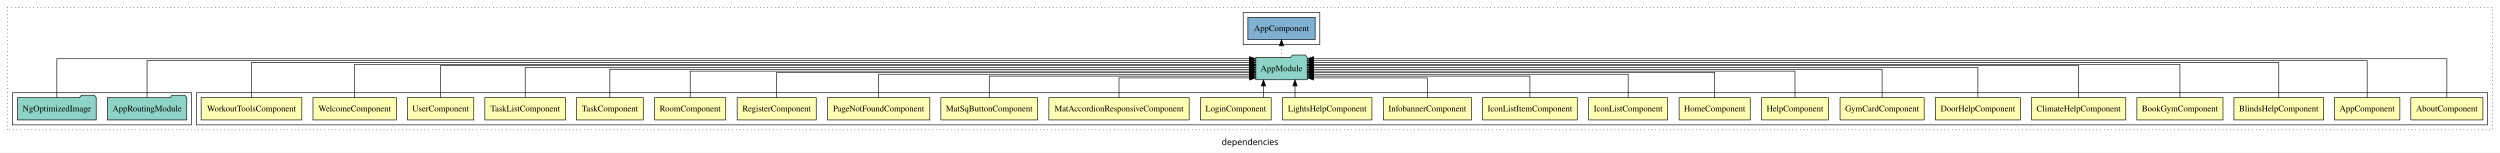
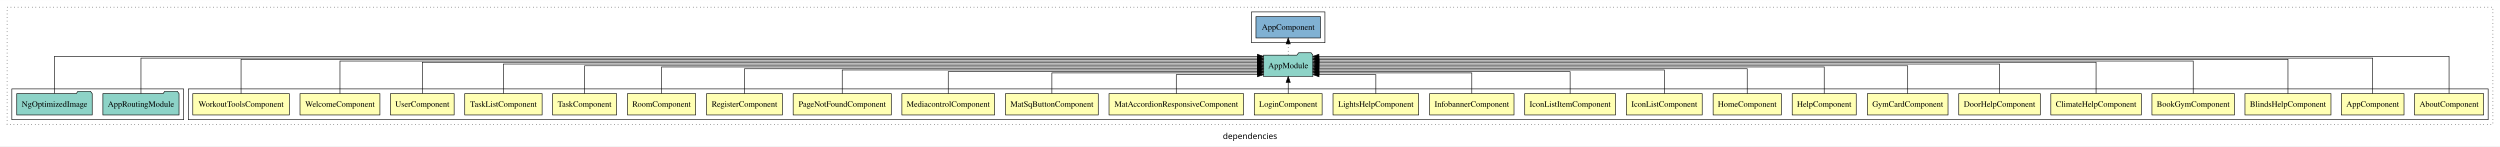
- <svg xmlns="http://www.w3.org/2000/svg" width="4046pt" height="247pt" viewBox="0.00 0.00 4046.00 246.80">
+ <svg xmlns="http://www.w3.org/2000/svg" width="4221pt" height="247pt" viewBox="0.00 0.00 4221.00 246.80">
  <g id="graph0" class="graph" transform="scale(1 1) rotate(0) translate(4 242.8)">
-     <polygon fill="white" stroke="transparent" points="-4,4 -4,-242.8 4042,-242.8 4042,4 -4,4" />
-     <text text-anchor="middle" x="2019" y="-8.2" font-family="sans-serif" font-size="14.00">dependencies</text>
+     <polygon fill="white" stroke="transparent" points="-4,4 -4,-242.8 4217,-242.8 4217,4 -4,4" />
+     <text text-anchor="middle" x="2106.5" y="-8.2" font-family="sans-serif" font-size="14.00">dependencies</text>
    <g id="clust1" class="cluster">
-       <polygon fill="none" stroke="black" stroke-dasharray="1,5" points="8,-32.8 8,-230.8 4030,-230.8 4030,-32.8 8,-32.8" />
+       <polygon fill="none" stroke="black" stroke-dasharray="1,5" points="8,-32.8 8,-230.8 4205,-230.8 4205,-32.8 8,-32.8" />
    </g>
    <g id="clust2" class="cluster">
-       <polygon fill="none" stroke="black" points="314,-40.8 314,-92.8 4022,-92.8 4022,-40.8 314,-40.8" />
-     </g>
-     <g id="clust27" class="cluster">
+       <polygon fill="none" stroke="black" points="314,-40.8 314,-92.8 4197,-92.8 4197,-40.8 314,-40.8" />
+     </g>
+     <g id="clust28" class="cluster">
      <polygon fill="none" stroke="black" points="16,-40.8 16,-92.8 306,-92.8 306,-40.8 16,-40.8" />
    </g>
-     <g id="clust29" class="cluster">
-       <polygon fill="none" stroke="black" points="2008,-170.8 2008,-222.8 2132,-222.8 2132,-170.8 2008,-170.8" />
+     <g id="clust30" class="cluster">
+       <polygon fill="none" stroke="black" points="2109,-170.8 2109,-222.8 2233,-222.8 2233,-170.8 2109,-170.8" />
    </g>
    <g id="node1" class="node">
-       <polygon fill="#ffffb3" stroke="black" points="4014.33,-84.8 3897.67,-84.8 3897.67,-48.8 4014.33,-48.8 4014.33,-84.8" />
-       <text text-anchor="middle" x="3956" y="-62.6" font-family="Times,serif" font-size="14.00">AboutComponent</text>
-     </g>
-     <g id="node25" class="node">
-       <polygon fill="#8dd3c7" stroke="black" points="2111.66,-149.8 2108.66,-153.8 2087.66,-153.8 2084.66,-149.8 2028.34,-149.8 2028.34,-113.8 2111.66,-113.8 2111.66,-149.8" />
-       <text text-anchor="middle" x="2070" y="-127.6" font-family="Times,serif" font-size="14.00">AppModule</text>
+       <polygon fill="#ffffb3" stroke="black" points="4189.33,-84.8 4072.67,-84.8 4072.67,-48.8 4189.33,-48.8 4189.33,-84.8" />
+       <text text-anchor="middle" x="4131" y="-62.6" font-family="Times,serif" font-size="14.00">AboutComponent</text>
+     </g>
+     <g id="node26" class="node">
+       <polygon fill="#8dd3c7" stroke="black" points="2212.66,-149.8 2209.66,-153.8 2188.66,-153.8 2185.66,-149.8 2129.34,-149.8 2129.34,-113.8 2212.66,-113.8 2212.66,-149.8" />
+       <text text-anchor="middle" x="2171" y="-127.6" font-family="Times,serif" font-size="14.00">AppModule</text>
    </g>
    <g id="edge1" class="edge">
-       <path fill="none" stroke="black" d="M3956,-85.18C3956,-109.08 3956,-147.8 3956,-147.8 3956,-147.8 2122.04,-147.8 2122.04,-147.8" />
-       <polygon fill="black" stroke="black" points="2122.04,-144.3 2112.04,-147.8 2122.04,-151.3 2122.04,-144.3" />
+       <path fill="none" stroke="black" d="M4131,-85.18C4131,-109.08 4131,-147.8 4131,-147.8 4131,-147.8 2222.84,-147.8 2222.84,-147.8" />
+       <polygon fill="black" stroke="black" points="2222.84,-144.3 2212.84,-147.8 2222.84,-151.3 2222.84,-144.3" />
    </g>
    <g id="node2" class="node">
-       <polygon fill="#ffffb3" stroke="black" points="3879.94,-84.8 3774.06,-84.8 3774.06,-48.8 3879.94,-48.8 3879.94,-84.8" />
-       <text text-anchor="middle" x="3827" y="-62.6" font-family="Times,serif" font-size="14.00">AppComponent</text>
+       <polygon fill="#ffffb3" stroke="black" points="4054.94,-84.8 3949.06,-84.8 3949.06,-48.8 4054.94,-48.8 4054.94,-84.8" />
+       <text text-anchor="middle" x="4002" y="-62.6" font-family="Times,serif" font-size="14.00">AppComponent</text>
    </g>
    <g id="edge2" class="edge">
-       <path fill="none" stroke="black" d="M3827,-84.89C3827,-107.93 3827,-144.8 3827,-144.8 3827,-144.8 2121.7,-144.8 2121.7,-144.8" />
-       <polygon fill="black" stroke="black" points="2121.7,-141.3 2111.7,-144.8 2121.7,-148.3 2121.7,-141.3" />
+       <path fill="none" stroke="black" d="M4002,-84.89C4002,-107.93 4002,-144.8 4002,-144.8 4002,-144.8 2222.68,-144.8 2222.68,-144.8" />
+       <polygon fill="black" stroke="black" points="2222.68,-141.3 2212.68,-144.8 2222.68,-148.3 2222.68,-141.3" />
    </g>
    <g id="node3" class="node">
-       <polygon fill="#ffffb3" stroke="black" points="3756.61,-84.8 3611.39,-84.8 3611.39,-48.8 3756.61,-48.8 3756.61,-84.8" />
-       <text text-anchor="middle" x="3684" y="-62.6" font-family="Times,serif" font-size="14.00">BlindsHelpComponent</text>
+       <polygon fill="#ffffb3" stroke="black" points="3931.61,-84.8 3786.39,-84.8 3786.39,-48.8 3931.61,-48.8 3931.61,-84.8" />
+       <text text-anchor="middle" x="3859" y="-62.6" font-family="Times,serif" font-size="14.00">BlindsHelpComponent</text>
    </g>
    <g id="edge3" class="edge">
-       <path fill="none" stroke="black" d="M3684,-84.96C3684,-107.15 3684,-141.8 3684,-141.8 3684,-141.8 2121.93,-141.8 2121.93,-141.8" />
-       <polygon fill="black" stroke="black" points="2121.93,-138.3 2111.93,-141.8 2121.93,-145.3 2121.93,-138.3" />
+       <path fill="none" stroke="black" d="M3859,-84.81C3859,-107.29 3859,-142.8 3859,-142.8 3859,-142.8 2222.73,-142.8 2222.73,-142.8" />
+       <polygon fill="black" stroke="black" points="2222.73,-139.3 2212.73,-142.8 2222.73,-146.3 2222.73,-139.3" />
    </g>
    <g id="node4" class="node">
-       <polygon fill="#ffffb3" stroke="black" points="3593.67,-84.8 3454.33,-84.8 3454.33,-48.8 3593.67,-48.8 3593.67,-84.8" />
-       <text text-anchor="middle" x="3524" y="-62.6" font-family="Times,serif" font-size="14.00">BookGymComponent</text>
+       <polygon fill="#ffffb3" stroke="black" points="3768.67,-84.8 3629.33,-84.8 3629.33,-48.8 3768.67,-48.8 3768.67,-84.8" />
+       <text text-anchor="middle" x="3699" y="-62.6" font-family="Times,serif" font-size="14.00">BookGymComponent</text>
    </g>
    <g id="edge4" class="edge">
-       <path fill="none" stroke="black" d="M3524,-84.97C3524,-106.3 3524,-138.8 3524,-138.8 3524,-138.8 2121.95,-138.8 2121.95,-138.8" />
-       <polygon fill="black" stroke="black" points="2121.95,-135.3 2111.95,-138.8 2121.95,-142.3 2121.95,-135.3" />
+       <path fill="none" stroke="black" d="M3699,-84.84C3699,-106.46 3699,-139.8 3699,-139.8 3699,-139.8 2223.06,-139.8 2223.06,-139.8" />
+       <polygon fill="black" stroke="black" points="2223.06,-136.3 2213.06,-139.8 2223.06,-143.3 2223.06,-136.3" />
    </g>
    <g id="node5" class="node">
-       <polygon fill="#ffffb3" stroke="black" points="3436.37,-84.8 3283.63,-84.8 3283.63,-48.8 3436.37,-48.8 3436.37,-84.8" />
-       <text text-anchor="middle" x="3360" y="-62.6" font-family="Times,serif" font-size="14.00">ClimateHelpComponent</text>
+       <polygon fill="#ffffb3" stroke="black" points="3611.37,-84.8 3458.63,-84.8 3458.63,-48.8 3611.37,-48.8 3611.37,-84.8" />
+       <text text-anchor="middle" x="3535" y="-62.6" font-family="Times,serif" font-size="14.00">ClimateHelpComponent</text>
    </g>
    <g id="edge5" class="edge">
-       <path fill="none" stroke="black" d="M3360,-84.83C3360,-105.57 3360,-136.8 3360,-136.8 3360,-136.8 2121.82,-136.8 2121.82,-136.8" />
-       <polygon fill="black" stroke="black" points="2121.82,-133.3 2111.82,-136.8 2121.82,-140.3 2121.82,-133.3" />
+       <path fill="none" stroke="black" d="M3535,-85.08C3535,-106.12 3535,-137.8 3535,-137.8 3535,-137.8 2222.94,-137.8 2222.94,-137.8" />
+       <polygon fill="black" stroke="black" points="2222.94,-134.3 2212.94,-137.8 2222.94,-141.3 2222.94,-134.3" />
    </g>
    <g id="node6" class="node">
-       <polygon fill="#ffffb3" stroke="black" points="3265.82,-84.8 3128.18,-84.8 3128.18,-48.8 3265.82,-48.8 3265.82,-84.8" />
-       <text text-anchor="middle" x="3197" y="-62.6" font-family="Times,serif" font-size="14.00">DoorHelpComponent</text>
+       <polygon fill="#ffffb3" stroke="black" points="3440.82,-84.8 3303.18,-84.8 3303.18,-48.8 3440.82,-48.8 3440.82,-84.8" />
+       <text text-anchor="middle" x="3372" y="-62.6" font-family="Times,serif" font-size="14.00">DoorHelpComponent</text>
    </g>
    <g id="edge6" class="edge">
-       <path fill="none" stroke="black" d="M3197,-85.11C3197,-104.95 3197,-133.8 3197,-133.8 3197,-133.8 2121.78,-133.8 2121.78,-133.8" />
-       <polygon fill="black" stroke="black" points="2121.78,-130.3 2111.78,-133.8 2121.78,-137.3 2121.78,-130.3" />
+       <path fill="none" stroke="black" d="M3372,-85.02C3372,-105.17 3372,-134.8 3372,-134.8 3372,-134.8 2222.69,-134.8 2222.69,-134.8" />
+       <polygon fill="black" stroke="black" points="2222.69,-131.3 2212.69,-134.8 2222.69,-138.3 2222.69,-131.3" />
    </g>
    <g id="node7" class="node">
-       <polygon fill="#ffffb3" stroke="black" points="3110.05,-84.8 2973.95,-84.8 2973.95,-48.8 3110.05,-48.8 3110.05,-84.8" />
-       <text text-anchor="middle" x="3042" y="-62.6" font-family="Times,serif" font-size="14.00">GymCardComponent</text>
+       <polygon fill="#ffffb3" stroke="black" points="3285.05,-84.8 3148.95,-84.8 3148.95,-48.8 3285.05,-48.8 3285.05,-84.8" />
+       <text text-anchor="middle" x="3217" y="-62.6" font-family="Times,serif" font-size="14.00">GymCardComponent</text>
    </g>
    <g id="edge7" class="edge">
-       <path fill="none" stroke="black" d="M3042,-84.97C3042,-103.89 3042,-130.8 3042,-130.8 3042,-130.8 2121.77,-130.8 2121.77,-130.8" />
-       <polygon fill="black" stroke="black" points="2121.77,-127.3 2111.77,-130.8 2121.77,-134.3 2121.77,-127.3" />
+       <path fill="none" stroke="black" d="M3217,-84.91C3217,-104.14 3217,-131.8 3217,-131.8 3217,-131.8 2222.97,-131.8 2222.97,-131.8" />
+       <polygon fill="black" stroke="black" points="2222.97,-128.3 2212.97,-131.8 2222.97,-135.3 2222.97,-128.3" />
    </g>
    <g id="node8" class="node">
-       <polygon fill="#ffffb3" stroke="black" points="2955.05,-84.8 2846.95,-84.8 2846.95,-48.8 2955.05,-48.8 2955.05,-84.8" />
-       <text text-anchor="middle" x="2901" y="-62.6" font-family="Times,serif" font-size="14.00">HelpComponent</text>
+       <polygon fill="#ffffb3" stroke="black" points="3130.05,-84.8 3021.95,-84.8 3021.95,-48.8 3130.05,-48.8 3130.05,-84.8" />
+       <text text-anchor="middle" x="3076" y="-62.6" font-family="Times,serif" font-size="14.00">HelpComponent</text>
    </g>
    <g id="edge8" class="edge">
-       <path fill="none" stroke="black" d="M2901,-85.1C2901,-103.07 2901,-127.8 2901,-127.8 2901,-127.8 2121.78,-127.8 2121.78,-127.8" />
-       <polygon fill="black" stroke="black" points="2121.78,-124.3 2111.78,-127.8 2121.78,-131.3 2121.78,-124.3" />
+       <path fill="none" stroke="black" d="M3076,-85.02C3076,-103.63 3076,-129.8 3076,-129.8 3076,-129.8 2222.83,-129.8 2222.83,-129.8" />
+       <polygon fill="black" stroke="black" points="2222.84,-126.3 2212.83,-129.8 2222.83,-133.3 2222.84,-126.3" />
    </g>
    <g id="node9" class="node">
-       <polygon fill="#ffffb3" stroke="black" points="2828.55,-84.8 2713.45,-84.8 2713.45,-48.8 2828.55,-48.8 2828.55,-84.8" />
-       <text text-anchor="middle" x="2771" y="-62.6" font-family="Times,serif" font-size="14.00">HomeComponent</text>
+       <polygon fill="#ffffb3" stroke="black" points="3003.55,-84.8 2888.45,-84.8 2888.45,-48.8 3003.55,-48.8 3003.55,-84.8" />
+       <text text-anchor="middle" x="2946" y="-62.6" font-family="Times,serif" font-size="14.00">HomeComponent</text>
    </g>
    <g id="edge9" class="edge">
-       <path fill="none" stroke="black" d="M2771,-84.82C2771,-102.17 2771,-125.8 2771,-125.8 2771,-125.8 2121.75,-125.8 2121.75,-125.8" />
-       <polygon fill="black" stroke="black" points="2121.75,-122.3 2111.75,-125.8 2121.75,-129.3 2121.75,-122.3" />
+       <path fill="none" stroke="black" d="M2946,-84.8C2946,-102.48 2946,-126.8 2946,-126.8 2946,-126.8 2222.67,-126.8 2222.67,-126.8" />
+       <polygon fill="black" stroke="black" points="2222.67,-123.3 2212.67,-126.8 2222.67,-130.3 2222.67,-123.3" />
    </g>
    <g id="node10" class="node">
-       <polygon fill="#ffffb3" stroke="black" points="2694.99,-84.8 2567.01,-84.8 2567.01,-48.8 2694.99,-48.8 2694.99,-84.8" />
-       <text text-anchor="middle" x="2631" y="-62.6" font-family="Times,serif" font-size="14.00">IconListComponent</text>
+       <polygon fill="#ffffb3" stroke="black" points="2869.99,-84.8 2742.01,-84.8 2742.01,-48.8 2869.99,-48.8 2869.99,-84.8" />
+       <text text-anchor="middle" x="2806" y="-62.6" font-family="Times,serif" font-size="14.00">IconListComponent</text>
    </g>
    <g id="edge10" class="edge">
-       <path fill="none" stroke="black" d="M2631,-84.83C2631,-101.2 2631,-122.8 2631,-122.8 2631,-122.8 2121.71,-122.8 2121.71,-122.8" />
-       <polygon fill="black" stroke="black" points="2121.71,-119.3 2111.71,-122.8 2121.71,-126.3 2121.71,-119.3" />
+       <path fill="none" stroke="black" d="M2806,-84.83C2806,-101.86 2806,-124.8 2806,-124.8 2806,-124.8 2222.66,-124.8 2222.66,-124.8" />
+       <polygon fill="black" stroke="black" points="2222.66,-121.3 2212.66,-124.8 2222.66,-128.3 2222.66,-121.3" />
    </g>
    <g id="node11" class="node">
-       <polygon fill="#ffffb3" stroke="black" points="2548.64,-84.8 2395.36,-84.8 2395.36,-48.8 2548.64,-48.8 2548.64,-84.8" />
-       <text text-anchor="middle" x="2472" y="-62.6" font-family="Times,serif" font-size="14.00">IconListItemComponent</text>
+       <polygon fill="#ffffb3" stroke="black" points="2723.64,-84.8 2570.36,-84.8 2570.36,-48.8 2723.64,-48.8 2723.64,-84.8" />
+       <text text-anchor="middle" x="2647" y="-62.6" font-family="Times,serif" font-size="14.00">IconListItemComponent</text>
    </g>
    <g id="edge11" class="edge">
-       <path fill="none" stroke="black" d="M2472,-85.04C2472,-100.37 2472,-119.8 2472,-119.8 2472,-119.8 2121.88,-119.8 2121.88,-119.8" />
-       <polygon fill="black" stroke="black" points="2121.88,-116.3 2111.88,-119.8 2121.88,-123.3 2121.88,-116.3" />
+       <path fill="none" stroke="black" d="M2647,-84.81C2647,-100.85 2647,-121.8 2647,-121.8 2647,-121.8 2222.82,-121.8 2222.82,-121.8" />
+       <polygon fill="black" stroke="black" points="2222.82,-118.3 2212.82,-121.8 2222.82,-125.3 2222.82,-118.3" />
    </g>
    <g id="node12" class="node">
-       <polygon fill="#ffffb3" stroke="black" points="2377.25,-84.8 2234.75,-84.8 2234.75,-48.8 2377.25,-48.8 2377.25,-84.8" />
-       <text text-anchor="middle" x="2306" y="-62.6" font-family="Times,serif" font-size="14.00">InfobannerComponent</text>
+       <polygon fill="#ffffb3" stroke="black" points="2552.25,-84.8 2409.75,-84.8 2409.75,-48.8 2552.25,-48.8 2552.25,-84.8" />
+       <text text-anchor="middle" x="2481" y="-62.6" font-family="Times,serif" font-size="14.00">InfobannerComponent</text>
    </g>
    <g id="edge12" class="edge">
-       <path fill="none" stroke="black" d="M2306,-84.85C2306,-99.17 2306,-116.8 2306,-116.8 2306,-116.8 2121.92,-116.8 2121.92,-116.8" />
-       <polygon fill="black" stroke="black" points="2121.92,-113.3 2111.92,-116.8 2121.92,-120.3 2121.92,-113.3" />
+       <path fill="none" stroke="black" d="M2481,-85.04C2481,-100.37 2481,-119.8 2481,-119.8 2481,-119.8 2222.81,-119.8 2222.81,-119.8" />
+       <polygon fill="black" stroke="black" points="2222.81,-116.3 2212.81,-119.8 2222.81,-123.3 2222.81,-116.3" />
    </g>
    <g id="node13" class="node">
-       <polygon fill="#ffffb3" stroke="black" points="2216.32,-84.8 2071.68,-84.8 2071.68,-48.8 2216.32,-48.8 2216.32,-84.8" />
-       <text text-anchor="middle" x="2144" y="-62.6" font-family="Times,serif" font-size="14.00">LightsHelpComponent</text>
+       <polygon fill="#ffffb3" stroke="black" points="2391.32,-84.8 2246.68,-84.8 2246.68,-48.8 2391.32,-48.8 2391.32,-84.8" />
+       <text text-anchor="middle" x="2319" y="-62.6" font-family="Times,serif" font-size="14.00">LightsHelpComponent</text>
    </g>
    <g id="edge13" class="edge">
-       <path fill="none" stroke="black" d="M2091.83,-84.91C2091.83,-84.91 2091.83,-103.79 2091.83,-103.79" />
-       <polygon fill="black" stroke="black" points="2088.33,-103.79 2091.83,-113.79 2095.33,-103.79 2088.33,-103.79" />
+       <path fill="none" stroke="black" d="M2319,-84.85C2319,-99.17 2319,-116.8 2319,-116.8 2319,-116.8 2223.01,-116.8 2223.01,-116.8" />
+       <polygon fill="black" stroke="black" points="2223.02,-113.3 2213.01,-116.8 2223.01,-120.3 2223.02,-113.3" />
    </g>
    <g id="node14" class="node">
-       <polygon fill="#ffffb3" stroke="black" points="2053.27,-84.8 1938.73,-84.8 1938.73,-48.8 2053.27,-48.8 2053.27,-84.8" />
-       <text text-anchor="middle" x="1996" y="-62.6" font-family="Times,serif" font-size="14.00">LoginComponent</text>
+       <polygon fill="#ffffb3" stroke="black" points="2228.27,-84.8 2113.73,-84.8 2113.73,-48.8 2228.27,-48.8 2228.27,-84.8" />
+       <text text-anchor="middle" x="2171" y="-62.6" font-family="Times,serif" font-size="14.00">LoginComponent</text>
    </g>
    <g id="edge14" class="edge">
-       <path fill="none" stroke="black" d="M2040.78,-84.91C2040.78,-84.91 2040.78,-103.79 2040.78,-103.79" />
-       <polygon fill="black" stroke="black" points="2037.28,-103.79 2040.78,-113.79 2044.28,-103.79 2037.28,-103.79" />
+       <path fill="none" stroke="black" d="M2171,-84.91C2171,-84.91 2171,-103.79 2171,-103.79" />
+       <polygon fill="black" stroke="black" points="2167.5,-103.79 2171,-113.79 2174.5,-103.79 2167.5,-103.79" />
    </g>
    <g id="node15" class="node">
-       <polygon fill="#ffffb3" stroke="black" points="1920.52,-84.8 1693.48,-84.8 1693.48,-48.8 1920.52,-48.8 1920.52,-84.8" />
-       <text text-anchor="middle" x="1807" y="-62.6" font-family="Times,serif" font-size="14.00">MatAccordionResponsiveComponent</text>
+       <polygon fill="#ffffb3" stroke="black" points="2095.52,-84.8 1868.48,-84.8 1868.48,-48.8 2095.52,-48.8 2095.52,-84.8" />
+       <text text-anchor="middle" x="1982" y="-62.6" font-family="Times,serif" font-size="14.00">MatAccordionResponsiveComponent</text>
    </g>
    <g id="edge15" class="edge">
-       <path fill="none" stroke="black" d="M1807,-84.85C1807,-99.17 1807,-116.8 1807,-116.8 1807,-116.8 2018.33,-116.8 2018.33,-116.8" />
-       <polygon fill="black" stroke="black" points="2018.33,-120.3 2028.33,-116.8 2018.33,-113.3 2018.33,-120.3" />
+       <path fill="none" stroke="black" d="M1982,-84.85C1982,-99.17 1982,-116.8 1982,-116.8 1982,-116.8 2119.05,-116.8 2119.05,-116.8" />
+       <polygon fill="black" stroke="black" points="2119.05,-120.3 2129.05,-116.8 2119.05,-113.3 2119.05,-120.3" />
    </g>
    <g id="node16" class="node">
-       <polygon fill="#ffffb3" stroke="black" points="1675.29,-84.8 1518.71,-84.8 1518.71,-48.8 1675.29,-48.8 1675.29,-84.8" />
-       <text text-anchor="middle" x="1597" y="-62.6" font-family="Times,serif" font-size="14.00">MatSqButtonComponent</text>
+       <polygon fill="#ffffb3" stroke="black" points="1850.29,-84.8 1693.71,-84.8 1693.71,-48.8 1850.29,-48.8 1850.29,-84.8" />
+       <text text-anchor="middle" x="1772" y="-62.6" font-family="Times,serif" font-size="14.00">MatSqButtonComponent</text>
    </g>
    <g id="edge16" class="edge">
-       <path fill="none" stroke="black" d="M1597,-85.04C1597,-100.37 1597,-119.8 1597,-119.8 1597,-119.8 2018.02,-119.8 2018.02,-119.8" />
-       <polygon fill="black" stroke="black" points="2018.02,-123.3 2028.02,-119.8 2018.02,-116.3 2018.02,-123.3" />
+       <path fill="none" stroke="black" d="M1772,-85.04C1772,-100.37 1772,-119.8 1772,-119.8 1772,-119.8 2119.05,-119.8 2119.05,-119.8" />
+       <polygon fill="black" stroke="black" points="2119.05,-123.3 2129.05,-119.8 2119.05,-116.3 2119.05,-123.3" />
    </g>
    <g id="node17" class="node">
+       <polygon fill="#ffffb3" stroke="black" points="1675.25,-84.8 1518.75,-84.8 1518.75,-48.8 1675.25,-48.8 1675.25,-84.8" />
+       <text text-anchor="middle" x="1597" y="-62.6" font-family="Times,serif" font-size="14.00">MediacontrolComponent</text>
+     </g>
+     <g id="edge17" class="edge">
+       <path fill="none" stroke="black" d="M1597,-84.81C1597,-100.85 1597,-121.8 1597,-121.8 1597,-121.8 2119.26,-121.8 2119.26,-121.8" />
+       <polygon fill="black" stroke="black" points="2119.26,-125.3 2129.26,-121.8 2119.26,-118.3 2119.26,-125.3" />
+     </g>
+     <g id="node18" class="node">
      <polygon fill="#ffffb3" stroke="black" points="1500.83,-84.8 1335.17,-84.8 1335.17,-48.8 1500.83,-48.8 1500.83,-84.8" />
      <text text-anchor="middle" x="1418" y="-62.6" font-family="Times,serif" font-size="14.00">PageNotFoundComponent</text>
    </g>
-     <g id="edge17" class="edge">
-       <path fill="none" stroke="black" d="M1418,-84.83C1418,-101.2 1418,-122.8 1418,-122.8 1418,-122.8 2018.22,-122.8 2018.22,-122.8" />
-       <polygon fill="black" stroke="black" points="2018.22,-126.3 2028.22,-122.8 2018.22,-119.3 2018.22,-126.3" />
-     </g>
-     <g id="node18" class="node">
+     <g id="edge18" class="edge">
+       <path fill="none" stroke="black" d="M1418,-84.83C1418,-101.86 1418,-124.8 1418,-124.8 1418,-124.8 2119.17,-124.8 2119.17,-124.8" />
+       <polygon fill="black" stroke="black" points="2119.17,-128.3 2129.17,-124.8 2119.17,-121.3 2119.17,-128.3" />
+     </g>
+     <g id="node19" class="node">
      <polygon fill="#ffffb3" stroke="black" points="1316.99,-84.8 1189.01,-84.8 1189.01,-48.8 1316.99,-48.8 1316.99,-84.8" />
      <text text-anchor="middle" x="1253" y="-62.6" font-family="Times,serif" font-size="14.00">RegisterComponent</text>
    </g>
-     <g id="edge18" class="edge">
-       <path fill="none" stroke="black" d="M1253,-84.82C1253,-102.17 1253,-125.8 1253,-125.8 1253,-125.8 2018.08,-125.8 2018.08,-125.8" />
-       <polygon fill="black" stroke="black" points="2018.08,-129.3 2028.08,-125.8 2018.08,-122.3 2018.08,-129.3" />
-     </g>
-     <g id="node19" class="node">
+     <g id="edge19" class="edge">
+       <path fill="none" stroke="black" d="M1253,-84.8C1253,-102.48 1253,-126.8 1253,-126.8 1253,-126.8 2119.17,-126.8 2119.17,-126.8" />
+       <polygon fill="black" stroke="black" points="2119.17,-130.3 2129.17,-126.8 2119.17,-123.3 2119.17,-130.3" />
+     </g>
+     <g id="node20" class="node">
      <polygon fill="#ffffb3" stroke="black" points="1170.56,-84.8 1055.44,-84.8 1055.44,-48.8 1170.56,-48.8 1170.56,-84.8" />
      <text text-anchor="middle" x="1113" y="-62.6" font-family="Times,serif" font-size="14.00">RoomComponent</text>
    </g>
-     <g id="edge19" class="edge">
-       <path fill="none" stroke="black" d="M1113,-85.1C1113,-103.07 1113,-127.8 1113,-127.8 1113,-127.8 2018.26,-127.8 2018.26,-127.8" />
-       <polygon fill="black" stroke="black" points="2018.26,-131.3 2028.26,-127.8 2018.26,-124.3 2018.26,-131.3" />
-     </g>
-     <g id="node20" class="node">
+     <g id="edge20" class="edge">
+       <path fill="none" stroke="black" d="M1113,-85.02C1113,-103.63 1113,-129.8 1113,-129.8 1113,-129.8 2119.2,-129.8 2119.2,-129.8" />
+       <polygon fill="black" stroke="black" points="2119.2,-133.3 2129.2,-129.8 2119.2,-126.3 2119.2,-133.3" />
+     </g>
+     <g id="node21" class="node">
      <polygon fill="#ffffb3" stroke="black" points="1037.05,-84.8 928.95,-84.8 928.95,-48.8 1037.05,-48.8 1037.05,-84.8" />
      <text text-anchor="middle" x="983" y="-62.6" font-family="Times,serif" font-size="14.00">TaskComponent</text>
    </g>
-     <g id="edge20" class="edge">
-       <path fill="none" stroke="black" d="M983,-84.97C983,-103.89 983,-130.8 983,-130.8 983,-130.8 2018.05,-130.8 2018.05,-130.8" />
-       <polygon fill="black" stroke="black" points="2018.05,-134.3 2028.05,-130.8 2018.05,-127.3 2018.05,-134.3" />
-     </g>
-     <g id="node21" class="node">
+     <g id="edge21" class="edge">
+       <path fill="none" stroke="black" d="M983,-84.91C983,-104.14 983,-131.8 983,-131.8 983,-131.8 2119.07,-131.8 2119.07,-131.8" />
+       <polygon fill="black" stroke="black" points="2119.07,-135.3 2129.07,-131.8 2119.07,-128.3 2119.07,-135.3" />
+     </g>
+     <g id="node22" class="node">
      <polygon fill="#ffffb3" stroke="black" points="911.32,-84.8 780.68,-84.8 780.68,-48.8 911.32,-48.8 911.32,-84.8" />
      <text text-anchor="middle" x="846" y="-62.6" font-family="Times,serif" font-size="14.00">TaskListComponent</text>
    </g>
-     <g id="edge21" class="edge">
-       <path fill="none" stroke="black" d="M846,-85.11C846,-104.95 846,-133.8 846,-133.8 846,-133.8 2018.22,-133.8 2018.22,-133.8" />
-       <polygon fill="black" stroke="black" points="2018.22,-137.3 2028.22,-133.8 2018.22,-130.3 2018.22,-137.3" />
-     </g>
-     <g id="node22" class="node">
+     <g id="edge22" class="edge">
+       <path fill="none" stroke="black" d="M846,-85.02C846,-105.17 846,-134.8 846,-134.8 846,-134.8 2119.16,-134.8 2119.16,-134.8" />
+       <polygon fill="black" stroke="black" points="2119.16,-138.3 2129.16,-134.8 2119.16,-131.3 2119.16,-138.3" />
+     </g>
+     <g id="node23" class="node">
      <polygon fill="#ffffb3" stroke="black" points="762.77,-84.8 655.23,-84.8 655.23,-48.8 762.77,-48.8 762.77,-84.8" />
      <text text-anchor="middle" x="709" y="-62.6" font-family="Times,serif" font-size="14.00">UserComponent</text>
    </g>
-     <g id="edge22" class="edge">
-       <path fill="none" stroke="black" d="M709,-84.83C709,-105.57 709,-136.8 709,-136.8 709,-136.8 2018.15,-136.8 2018.15,-136.8" />
-       <polygon fill="black" stroke="black" points="2018.15,-140.3 2028.15,-136.8 2018.15,-133.3 2018.15,-140.3" />
-     </g>
-     <g id="node23" class="node">
+     <g id="edge23" class="edge">
+       <path fill="none" stroke="black" d="M709,-85.08C709,-106.12 709,-137.8 709,-137.8 709,-137.8 2119.21,-137.8 2119.21,-137.8" />
+       <polygon fill="black" stroke="black" points="2119.21,-141.3 2129.21,-137.8 2119.21,-134.3 2119.21,-141.3" />
+     </g>
+     <g id="node24" class="node">
      <polygon fill="#ffffb3" stroke="black" points="637.47,-84.8 502.53,-84.8 502.53,-48.8 637.47,-48.8 637.47,-84.8" />
      <text text-anchor="middle" x="570" y="-62.6" font-family="Times,serif" font-size="14.00">WelcomeComponent</text>
    </g>
-     <g id="edge23" class="edge">
-       <path fill="none" stroke="black" d="M570,-84.97C570,-106.3 570,-138.8 570,-138.8 570,-138.8 2018.32,-138.8 2018.32,-138.8" />
-       <polygon fill="black" stroke="black" points="2018.32,-142.3 2028.32,-138.8 2018.32,-135.3 2018.32,-142.3" />
-     </g>
-     <g id="node24" class="node">
+     <g id="edge24" class="edge">
+       <path fill="none" stroke="black" d="M570,-84.84C570,-106.46 570,-139.8 570,-139.8 570,-139.8 2119,-139.8 2119,-139.8" />
+       <polygon fill="black" stroke="black" points="2119,-143.3 2129,-139.8 2119,-136.3 2119,-143.3" />
+     </g>
+     <g id="node25" class="node">
      <polygon fill="#ffffb3" stroke="black" points="484.49,-84.8 321.51,-84.8 321.51,-48.8 484.49,-48.8 484.49,-84.8" />
      <text text-anchor="middle" x="403" y="-62.6" font-family="Times,serif" font-size="14.00">WorkoutToolsComponent</text>
    </g>
-     <g id="edge24" class="edge">
-       <path fill="none" stroke="black" d="M403,-84.96C403,-107.15 403,-141.8 403,-141.8 403,-141.8 2017.96,-141.8 2017.96,-141.8" />
-       <polygon fill="black" stroke="black" points="2017.96,-145.3 2027.96,-141.8 2017.96,-138.3 2017.96,-145.3" />
-     </g>
-     <g id="node28" class="node">
-       <polygon fill="#80b1d3" stroke="black" points="2124.44,-214.8 2015.56,-214.8 2015.56,-178.8 2124.44,-178.8 2124.44,-214.8" />
-       <text text-anchor="middle" x="2070" y="-192.6" font-family="Times,serif" font-size="14.00">AppComponent </text>
-     </g>
-     <g id="edge27" class="edge">
-       <path fill="none" stroke="black" stroke-dasharray="1,5" d="M2070,-149.91C2070,-149.91 2070,-168.79 2070,-168.79" />
-       <polygon fill="black" stroke="black" points="2066.5,-168.79 2070,-178.79 2073.5,-168.79 2066.5,-168.79" />
-     </g>
-     <g id="node26" class="node">
+     <g id="edge25" class="edge">
+       <path fill="none" stroke="black" d="M403,-84.81C403,-107.29 403,-142.8 403,-142.8 403,-142.8 2119.04,-142.8 2119.04,-142.8" />
+       <polygon fill="black" stroke="black" points="2119.04,-146.3 2129.04,-142.8 2119.04,-139.3 2119.04,-146.3" />
+     </g>
+     <g id="node29" class="node">
+       <polygon fill="#80b1d3" stroke="black" points="2225.44,-214.8 2116.56,-214.8 2116.56,-178.8 2225.44,-178.8 2225.44,-214.8" />
+       <text text-anchor="middle" x="2171" y="-192.6" font-family="Times,serif" font-size="14.00">AppComponent </text>
+     </g>
+     <g id="edge28" class="edge">
+       <path fill="none" stroke="black" stroke-dasharray="1,5" d="M2171,-149.91C2171,-149.91 2171,-168.79 2171,-168.79" />
+       <polygon fill="black" stroke="black" points="2167.5,-168.79 2171,-178.79 2174.5,-168.79 2167.5,-168.79" />
+     </g>
+     <g id="node27" class="node">
      <polygon fill="#8dd3c7" stroke="black" points="298.28,-84.8 295.28,-88.8 274.28,-88.8 271.28,-84.8 169.72,-84.8 169.72,-48.8 298.28,-48.8 298.28,-84.8" />
      <text text-anchor="middle" x="234" y="-62.6" font-family="Times,serif" font-size="14.00">AppRoutingModule</text>
    </g>
-     <g id="edge25" class="edge">
-       <path fill="none" stroke="black" d="M234,-84.89C234,-107.93 234,-144.8 234,-144.8 234,-144.8 2018.2,-144.8 2018.2,-144.8" />
-       <polygon fill="black" stroke="black" points="2018.2,-148.3 2028.2,-144.8 2018.2,-141.3 2018.2,-148.3" />
-     </g>
-     <g id="node27" class="node">
+     <g id="edge26" class="edge">
+       <path fill="none" stroke="black" d="M234,-84.89C234,-107.93 234,-144.8 234,-144.8 234,-144.8 2119.2,-144.8 2119.2,-144.8" />
+       <polygon fill="black" stroke="black" points="2119.2,-148.3 2129.2,-144.8 2119.2,-141.3 2119.2,-148.3" />
+     </g>
+     <g id="node28" class="node">
      <polygon fill="#8dd3c7" stroke="black" points="151.69,-84.8 148.69,-88.8 127.69,-88.8 124.69,-84.8 24.31,-84.8 24.31,-48.8 151.69,-48.8 151.69,-84.8" />
      <text text-anchor="middle" x="88" y="-62.6" font-family="Times,serif" font-size="14.00">NgOptimizedImage</text>
    </g>
-     <g id="edge26" class="edge">
-       <path fill="none" stroke="black" d="M88,-85.18C88,-109.08 88,-147.8 88,-147.8 88,-147.8 2018.15,-147.8 2018.15,-147.8" />
-       <polygon fill="black" stroke="black" points="2018.15,-151.3 2028.15,-147.8 2018.15,-144.3 2018.15,-151.3" />
+     <g id="edge27" class="edge">
+       <path fill="none" stroke="black" d="M88,-85.18C88,-109.08 88,-147.8 88,-147.8 88,-147.8 2118.92,-147.8 2118.92,-147.8" />
+       <polygon fill="black" stroke="black" points="2118.92,-151.3 2128.92,-147.8 2118.92,-144.3 2118.92,-151.3" />
    </g>
  </g>
</svg>
